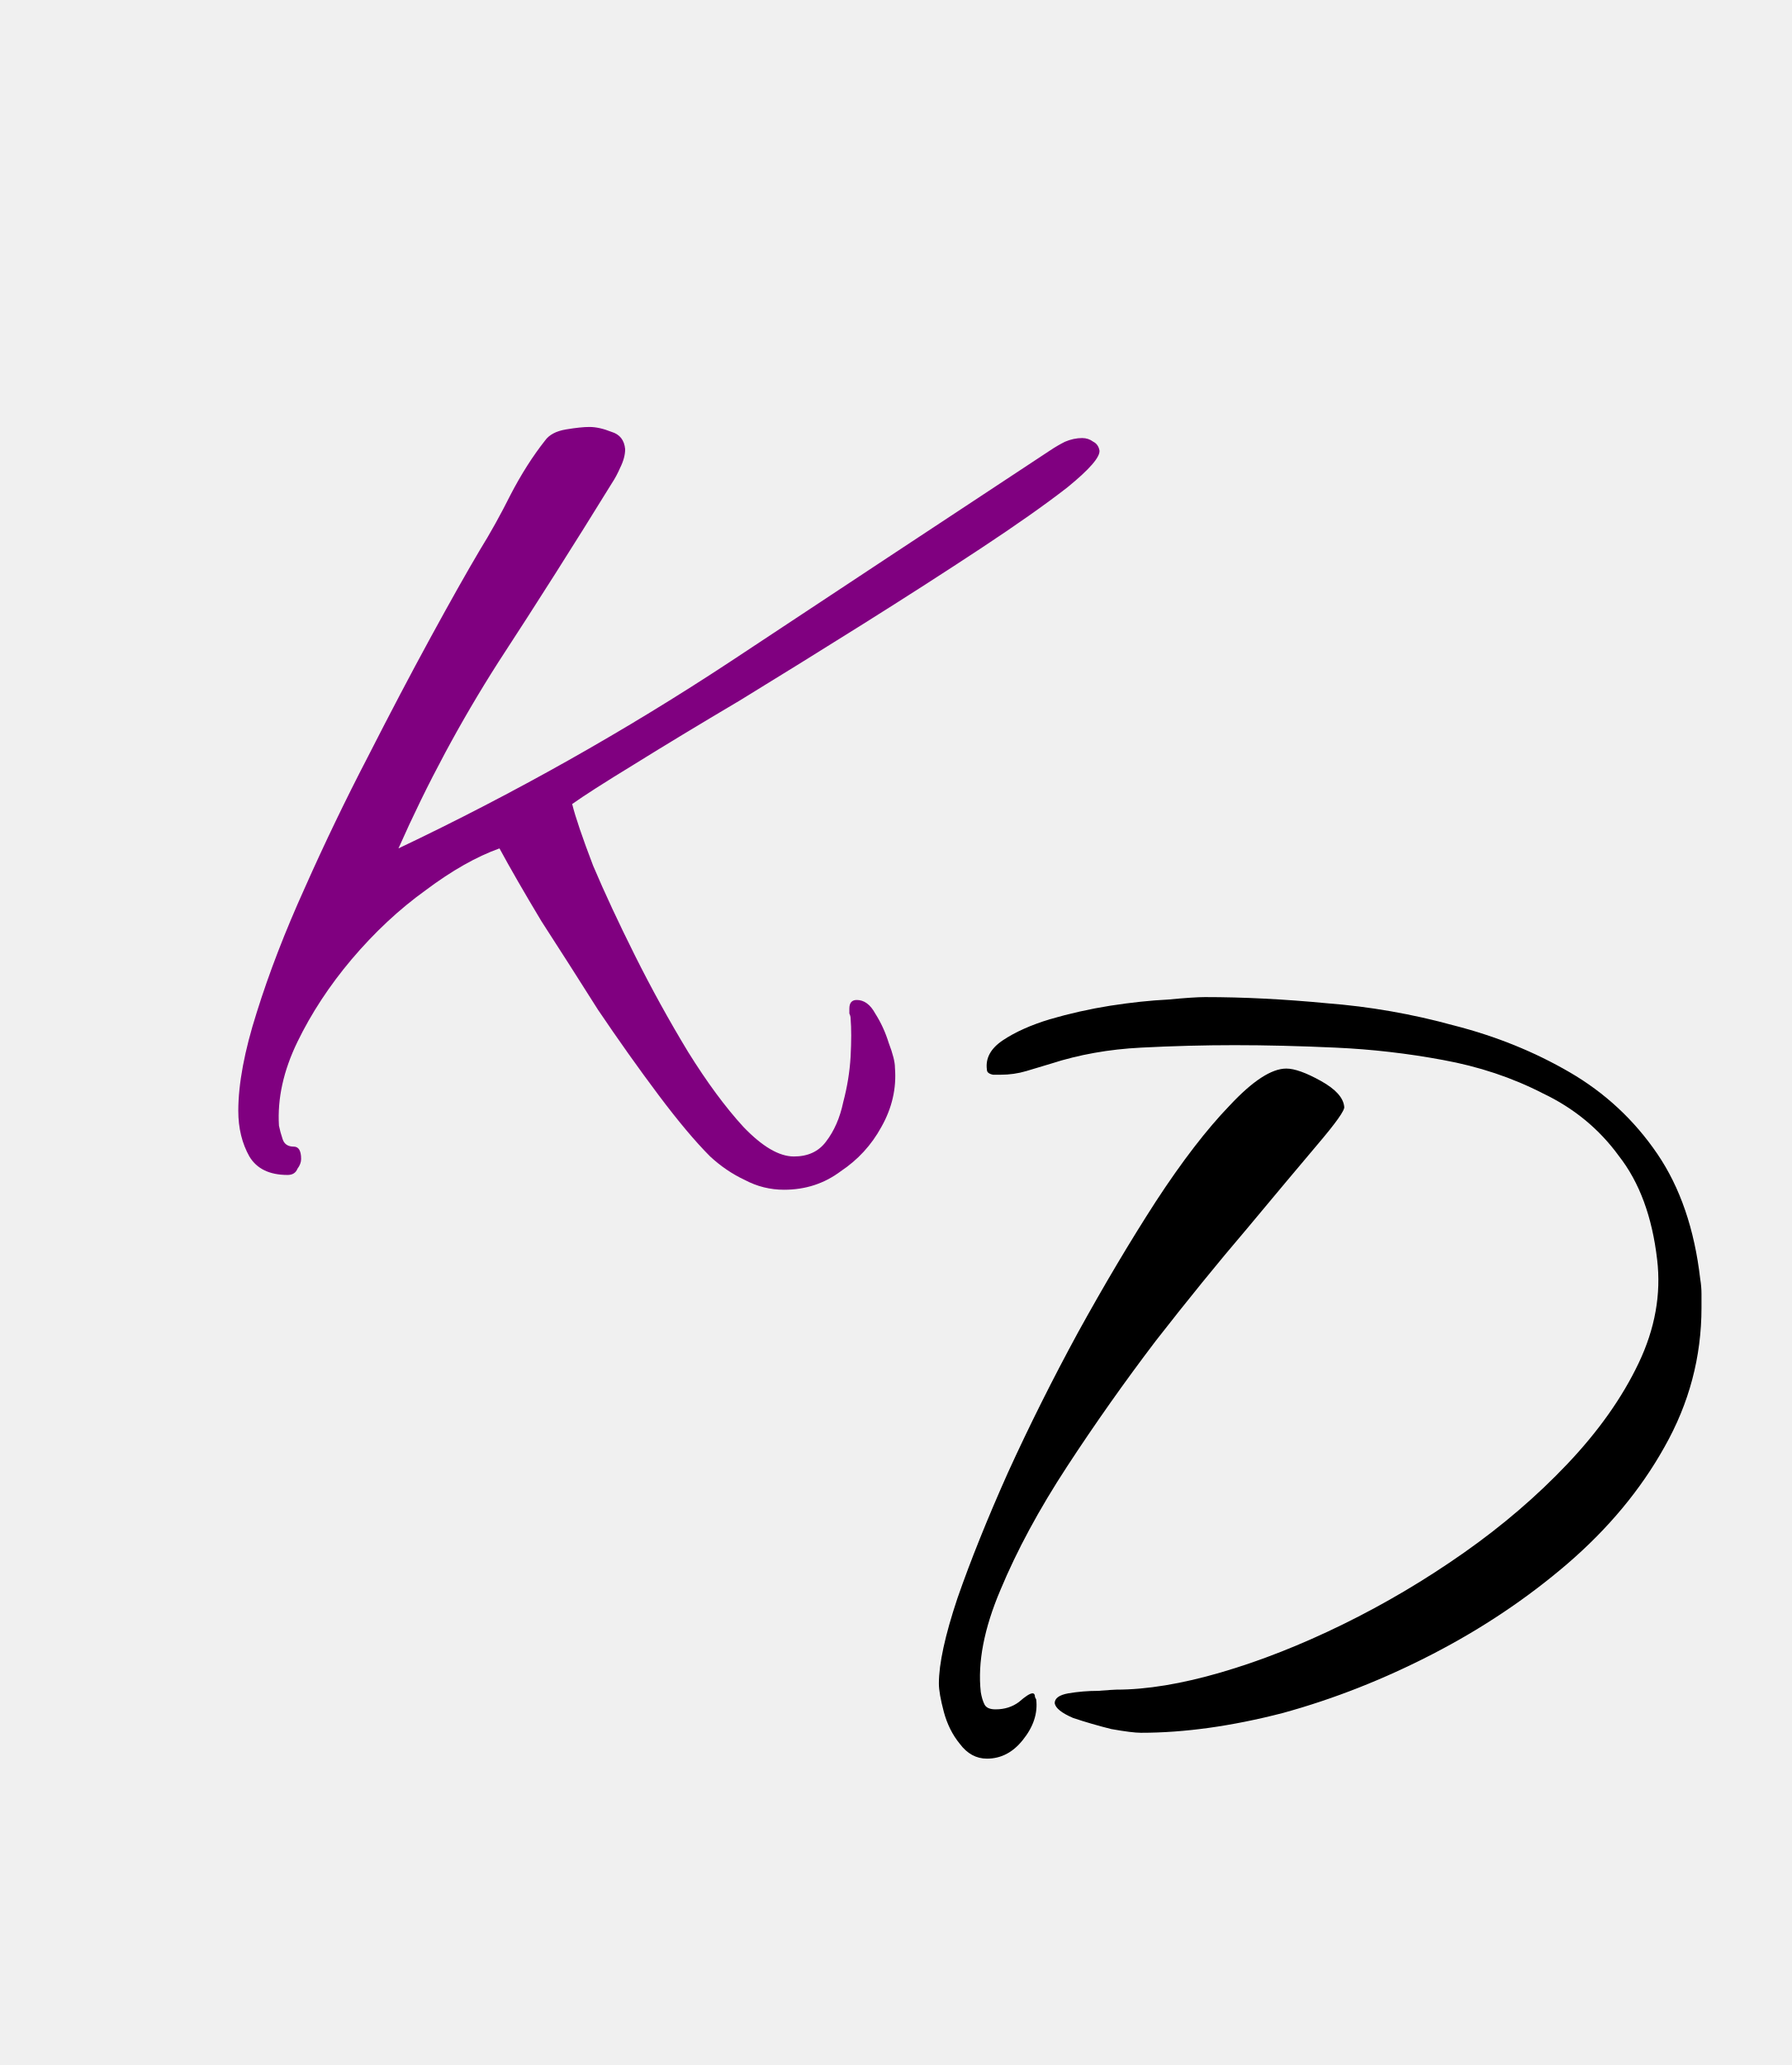
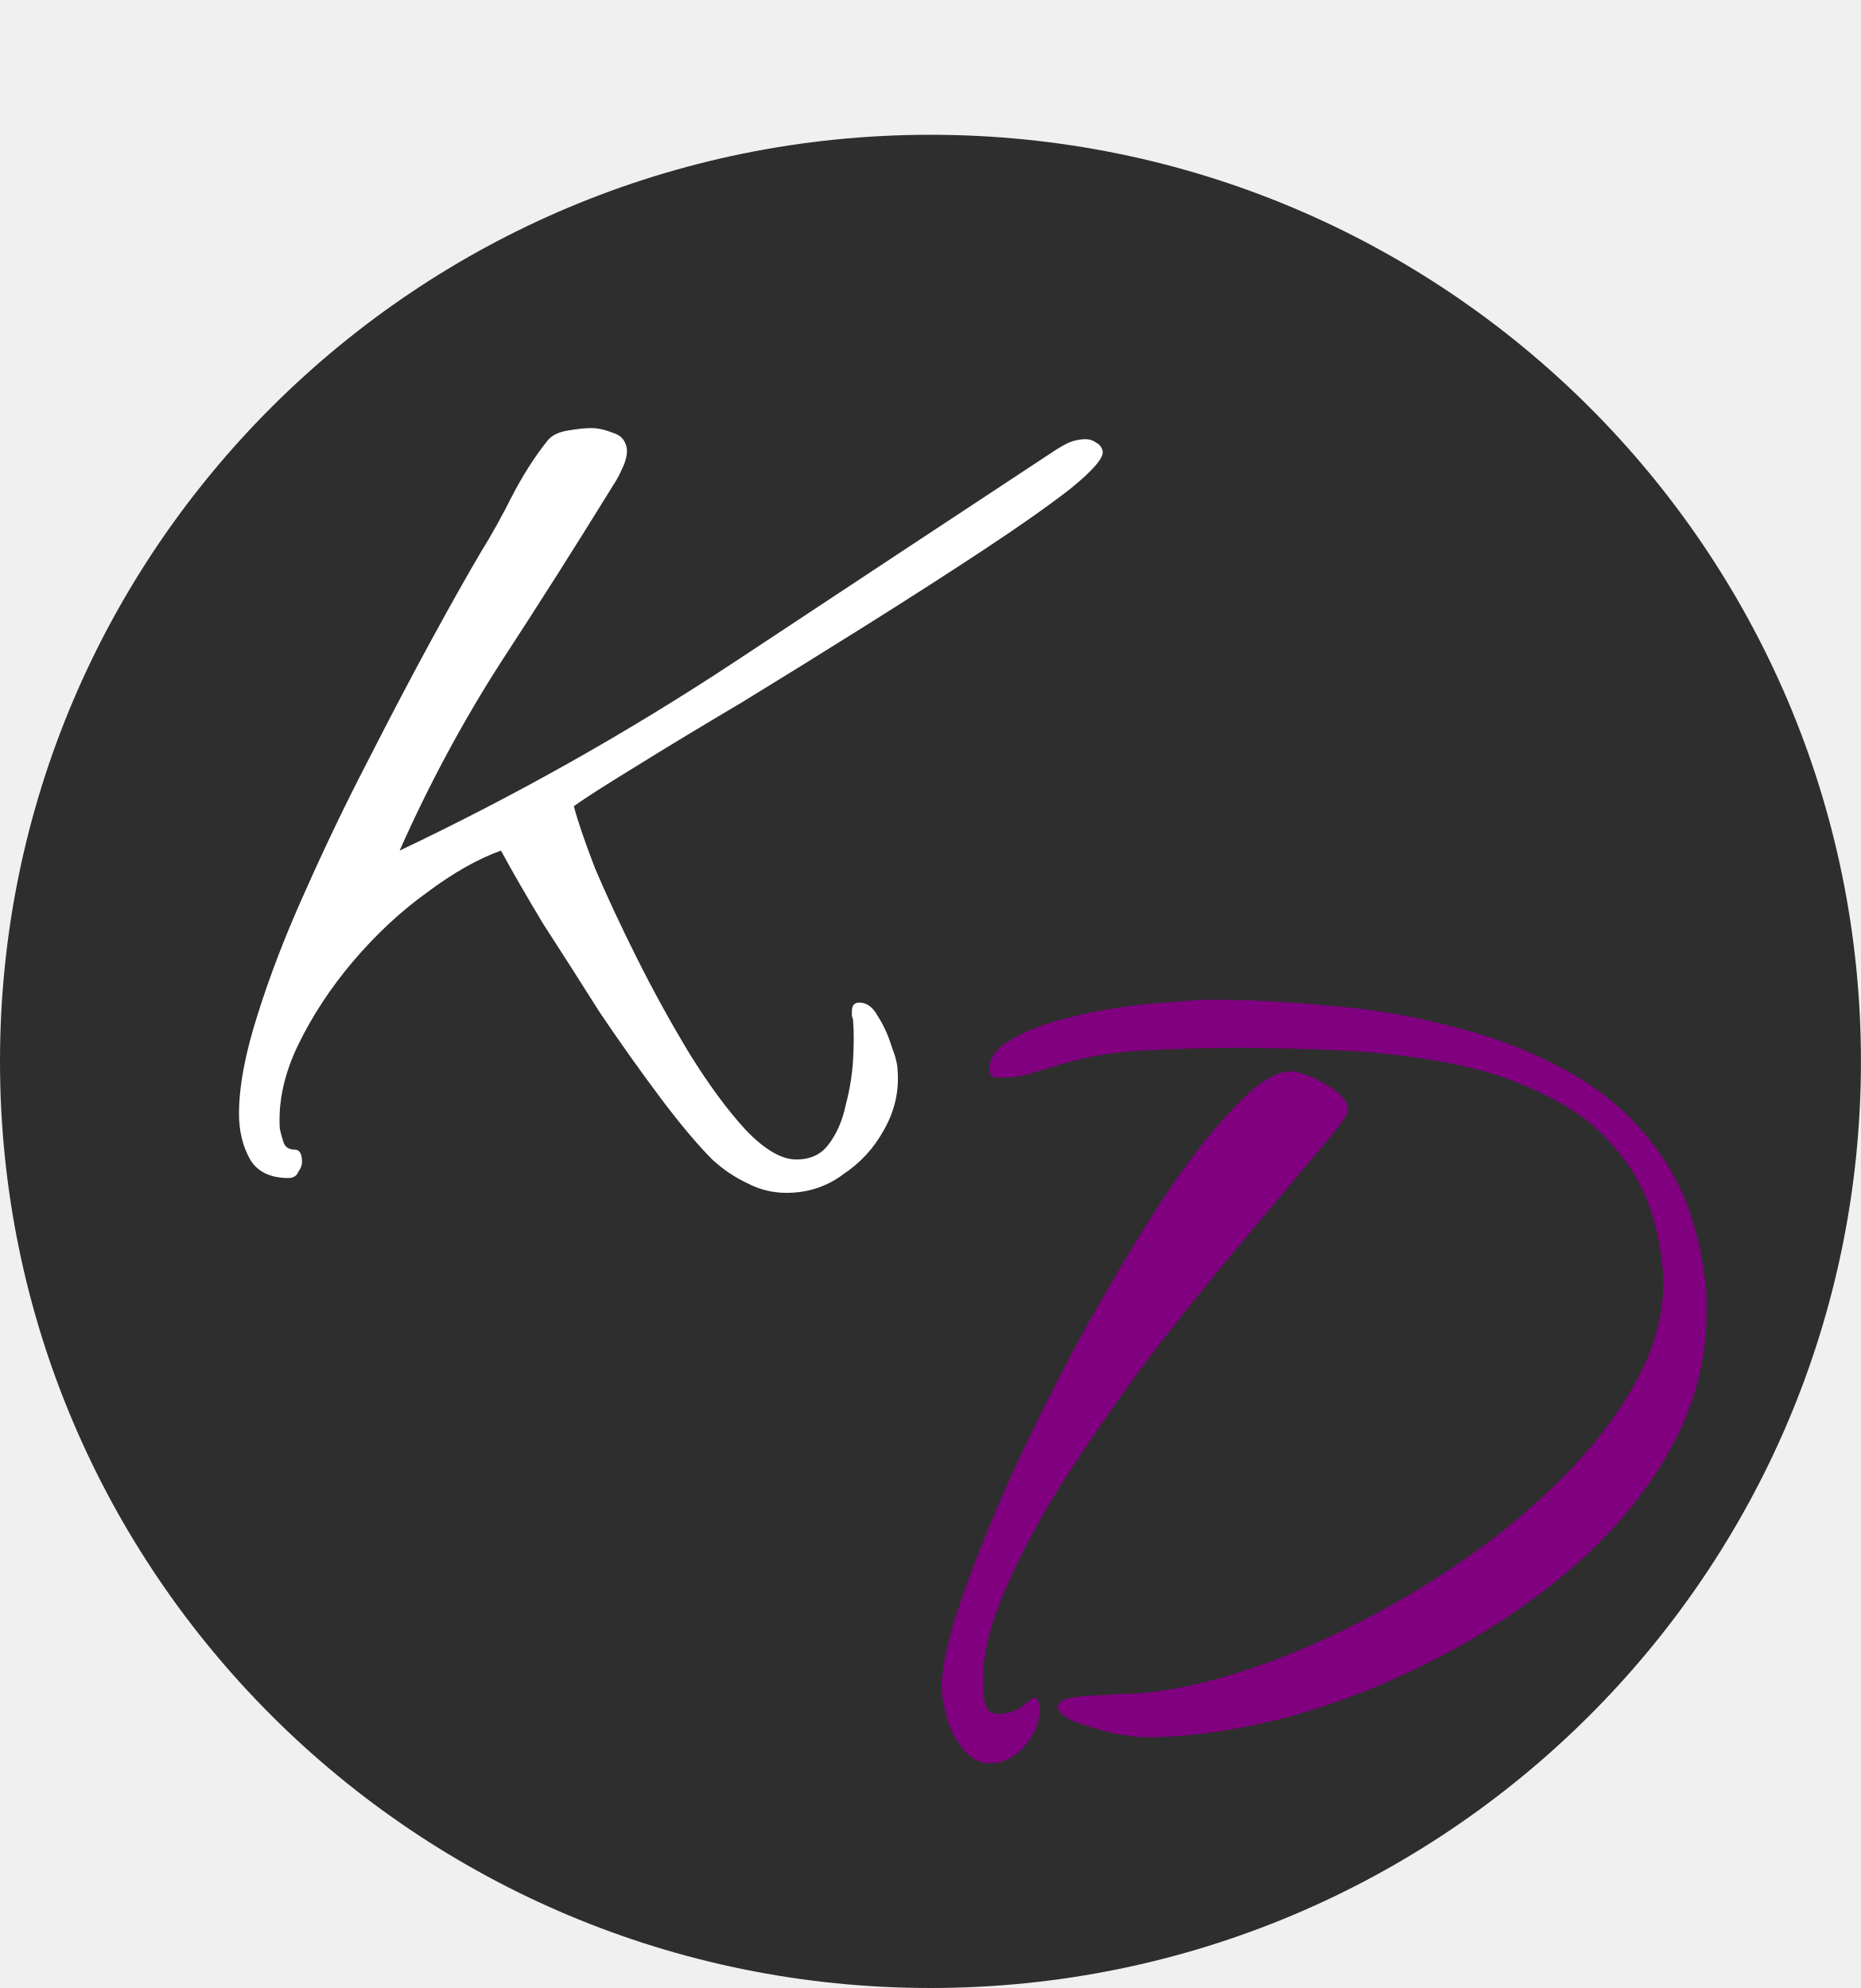
- <svg xmlns="http://www.w3.org/2000/svg" width="480" height="553" viewBox="0 0 480 553" fill="none">
-   <path d="M305.61 464.03C304.07 464.03 301.43 463.7 297.69 463.04C294.17 462.16 290.76 461.17 287.46 460.07C284.38 458.75 282.73 457.43 282.51 456.11C282.51 454.79 283.72 453.91 286.14 453.47C288.78 453.03 291.42 452.81 294.06 452.81C296.92 452.59 298.57 452.48 299.01 452.48C307.15 452.48 316.5 450.94 327.06 447.86C337.62 444.78 348.51 440.49 359.73 434.99C370.95 429.49 381.73 423.11 392.07 415.85C402.41 408.59 411.65 400.67 419.79 392.09C428.15 383.29 434.53 374.27 438.93 365.03C443.33 355.79 444.98 346.55 443.88 337.31C442.56 325.87 439.15 316.63 433.65 309.59C428.37 302.33 421.55 296.72 413.19 292.76C405.05 288.58 396.14 285.61 386.46 283.85C377 282.09 367.43 280.99 357.75 280.55C348.07 280.11 339.05 279.89 330.69 279.89C322.55 279.89 314.19 280.11 305.61 280.55C297.03 280.99 289 282.42 281.52 284.84C279.32 285.5 277.12 286.16 274.92 286.82C272.72 287.48 270.41 287.81 267.99 287.81C267.77 287.81 267.11 287.81 266.01 287.81C264.91 287.59 264.36 287.15 264.36 286.49C263.92 283.41 265.35 280.77 268.65 278.57C271.95 276.37 276.13 274.5 281.19 272.96C286.47 271.42 291.86 270.21 297.36 269.33C303.08 268.45 308.25 267.9 312.87 267.68C317.49 267.24 320.79 267.02 322.77 267.02C333.11 267.02 344 267.57 355.44 268.67C366.88 269.55 378.21 271.53 389.43 274.61C400.65 277.47 410.99 281.65 420.45 287.15C429.91 292.65 437.72 299.91 443.88 308.93C450.04 317.95 453.89 329.17 455.43 342.59C455.65 343.91 455.76 345.23 455.76 346.55C455.76 347.87 455.76 349.08 455.76 350.18C455.76 363.38 452.46 375.81 445.86 387.47C439.48 398.91 430.79 409.36 419.79 418.82C409.01 428.06 397.02 436.09 383.82 442.91C370.62 449.73 357.2 455.01 343.56 458.75C329.92 462.27 317.27 464.03 305.61 464.03ZM264.36 470.96C261.5 470.96 259.08 469.64 257.1 467C255.12 464.58 253.69 461.72 252.81 458.42C251.93 455.12 251.49 452.59 251.49 450.83C251.49 445.55 253.14 437.96 256.44 428.06C259.96 417.94 264.47 406.72 269.97 394.4C275.69 381.86 281.96 369.32 288.78 356.78C295.82 344.02 302.75 332.36 309.57 321.8C316.61 311.02 323.21 302.44 329.37 296.06C335.53 289.46 340.59 286.16 344.55 286.16C346.75 286.16 349.83 287.26 353.79 289.46C357.75 291.66 359.84 293.97 360.06 296.39C360.28 297.27 357.86 300.68 352.8 306.62C347.96 312.34 341.69 319.82 333.99 329.06C326.29 338.08 318.15 348.09 309.57 359.09C301.21 370.09 293.29 381.31 285.81 392.75C278.33 404.19 272.39 415.19 267.99 425.75C263.59 436.09 261.83 445.22 262.71 453.14C262.93 454.46 263.26 455.56 263.7 456.44C264.14 457.32 265.13 457.76 266.67 457.76C269.09 457.76 271.18 457.1 272.94 455.78C274.7 454.24 275.91 453.47 276.57 453.47C277.01 453.47 277.23 453.8 277.23 454.46C277.45 454.9 277.56 455.12 277.56 455.12C278 458.86 276.79 462.49 273.93 466.01C271.29 469.31 268.1 470.96 264.36 470.96Z" fill="black" />
-   <path d="M210.02 318.61C206.28 318.61 202.76 317.73 199.46 315.97C196.16 314.43 193.08 312.34 190.22 309.7C186.26 305.74 181.64 300.24 176.36 293.2C171.08 286.16 165.69 278.57 160.19 270.43C154.91 262.07 149.85 254.15 145.01 246.67C140.39 238.97 136.65 232.48 133.79 227.2C127.63 229.4 121.03 233.14 113.99 238.42C106.95 243.48 100.35 249.64 94.19 256.9C88.25 263.94 83.41 271.31 79.67 279.01C75.93 286.71 74.28 294.19 74.72 301.45C74.94 302.55 75.27 303.76 75.71 305.08C76.15 306.4 77.14 307.06 78.68 307.06C80 307.06 80.66 308.16 80.66 310.36C80.66 311.24 80.33 312.12 79.67 313C79.23 314.1 78.35 314.65 77.03 314.65C72.19 314.65 68.78 313 66.8 309.7C64.82 306.18 63.83 302.11 63.83 297.49C63.83 290.23 65.48 281.43 68.78 271.09C72.08 260.53 76.37 249.42 81.65 237.76C86.93 225.88 92.54 214.22 98.48 202.78C104.42 191.12 110.03 180.45 115.31 170.77C120.59 161.09 124.99 153.28 128.51 147.34C131.37 142.72 134.12 137.77 136.76 132.49C139.62 126.99 142.7 122.15 146 117.97C147.1 116.43 148.97 115.44 151.61 115C154.25 114.56 156.34 114.34 157.88 114.34C159.64 114.34 161.62 114.78 163.82 115.66C166.02 116.32 167.23 117.86 167.45 120.28C167.45 121.82 167.01 123.47 166.13 125.23C165.47 126.77 164.7 128.2 163.82 129.52C153.92 145.58 143.8 161.53 133.46 177.37C123.34 193.21 114.43 209.82 106.73 227.2C137.75 212.46 167.45 195.74 195.83 177.04C224.43 158.12 252.92 139.31 281.3 120.61C282.62 119.73 283.94 118.96 285.26 118.3C286.8 117.64 288.34 117.31 289.88 117.31C290.98 117.31 291.97 117.64 292.85 118.3C293.73 118.74 294.28 119.51 294.5 120.61C294.72 122.37 291.86 125.67 285.92 130.51C279.98 135.13 272.17 140.63 262.49 147.01C252.81 153.39 242.36 160.1 231.14 167.14C219.92 174.18 208.92 181 198.14 187.6C187.36 193.98 177.9 199.7 169.76 204.76C161.84 209.6 156.34 213.12 153.26 215.32C154.14 218.84 156.01 224.34 158.87 231.82C161.95 239.08 165.69 247.11 170.09 255.91C174.49 264.71 179.22 273.29 184.28 281.65C189.34 289.79 194.29 296.5 199.13 301.78C204.19 307.06 208.7 309.7 212.66 309.7C216.4 309.7 219.26 308.38 221.24 305.74C223.44 302.88 224.98 299.36 225.86 295.18C226.96 291 227.62 286.93 227.84 282.97C228.06 278.79 228.06 275.38 227.84 272.74C227.84 272.3 227.73 271.86 227.51 271.42C227.51 270.98 227.51 270.54 227.51 270.1C227.51 268.56 228.17 267.79 229.49 267.79C231.47 267.79 233.12 269 234.44 271.42C235.98 273.84 237.19 276.48 238.07 279.34C239.17 282.2 239.72 284.4 239.72 285.94C240.16 291.44 238.95 296.72 236.09 301.78C233.45 306.62 229.82 310.58 225.2 313.66C220.8 316.96 215.74 318.61 210.02 318.61Z" fill="#800080" />
+ <svg xmlns="http://www.w3.org/2000/svg" width="497" height="531" viewBox="0 0 497 531" fill="none">
+   <ellipse cx="248.5" cy="283.5" rx="248.5" ry="247.5" fill="#2E2E2E" />
+   <path d="M305.61 464.03C304.07 464.03 301.43 463.7 297.69 463.04C294.17 462.16 290.76 461.17 287.46 460.07C284.38 458.75 282.73 457.43 282.51 456.11C282.51 454.79 283.72 453.91 286.14 453.47C288.78 453.03 291.42 452.81 294.06 452.81C296.92 452.59 298.57 452.48 299.01 452.48C307.15 452.48 316.5 450.94 327.06 447.86C337.62 444.78 348.51 440.49 359.73 434.99C370.95 429.49 381.73 423.11 392.07 415.85C402.41 408.59 411.65 400.67 419.79 392.09C428.15 383.29 434.53 374.27 438.93 365.03C443.33 355.79 444.98 346.55 443.88 337.31C442.56 325.87 439.15 316.63 433.65 309.59C428.37 302.33 421.55 296.72 413.19 292.76C405.05 288.58 396.14 285.61 386.46 283.85C377 282.09 367.43 280.99 357.75 280.55C348.07 280.11 339.05 279.89 330.69 279.89C322.55 279.89 314.19 280.11 305.61 280.55C297.03 280.99 289 282.42 281.52 284.84C279.32 285.5 277.12 286.16 274.92 286.82C272.72 287.48 270.41 287.81 267.99 287.81C267.77 287.81 267.11 287.81 266.01 287.81C264.91 287.59 264.36 287.15 264.36 286.49C263.92 283.41 265.35 280.77 268.65 278.57C271.95 276.37 276.13 274.5 281.19 272.96C286.47 271.42 291.86 270.21 297.36 269.33C303.08 268.45 308.25 267.9 312.87 267.68C317.49 267.24 320.79 267.02 322.77 267.02C333.11 267.02 344 267.57 355.44 268.67C366.88 269.55 378.21 271.53 389.43 274.61C400.65 277.47 410.99 281.65 420.45 287.15C429.91 292.65 437.72 299.91 443.88 308.93C450.04 317.95 453.89 329.17 455.43 342.59C455.65 343.91 455.76 345.23 455.76 346.55C455.76 347.87 455.76 349.08 455.76 350.18C455.76 363.38 452.46 375.81 445.86 387.47C439.48 398.91 430.79 409.36 419.79 418.82C409.01 428.06 397.02 436.09 383.82 442.91C370.62 449.73 357.2 455.01 343.56 458.75C329.92 462.27 317.27 464.03 305.61 464.03ZM264.36 470.96C261.5 470.96 259.08 469.64 257.1 467C255.12 464.58 253.69 461.72 252.81 458.42C251.93 455.12 251.49 452.59 251.49 450.83C251.49 445.55 253.14 437.96 256.44 428.06C259.96 417.94 264.47 406.72 269.97 394.4C275.69 381.86 281.96 369.32 288.78 356.78C295.82 344.02 302.75 332.36 309.57 321.8C316.61 311.02 323.21 302.44 329.37 296.06C335.53 289.46 340.59 286.16 344.55 286.16C346.75 286.16 349.83 287.26 353.79 289.46C357.75 291.66 359.84 293.97 360.06 296.39C360.28 297.27 357.86 300.68 352.8 306.62C347.96 312.34 341.69 319.82 333.99 329.06C326.29 338.08 318.15 348.09 309.57 359.09C301.21 370.09 293.29 381.31 285.81 392.75C278.33 404.19 272.39 415.19 267.99 425.75C263.59 436.09 261.83 445.22 262.71 453.14C262.93 454.46 263.26 455.56 263.7 456.44C264.14 457.32 265.13 457.76 266.67 457.76C269.09 457.76 271.18 457.1 272.94 455.78C274.7 454.24 275.91 453.47 276.57 453.47C277.01 453.47 277.23 453.8 277.23 454.46C277.45 454.9 277.56 455.12 277.56 455.12C278 458.86 276.79 462.49 273.93 466.01C271.29 469.31 268.1 470.96 264.36 470.96Z" fill="#800080" />
+   <path d="M210.02 318.61C206.28 318.61 202.76 317.73 199.46 315.97C196.16 314.43 193.08 312.34 190.22 309.7C186.26 305.74 181.64 300.24 176.36 293.2C171.08 286.16 165.69 278.57 160.19 270.43C154.91 262.07 149.85 254.15 145.01 246.67C140.39 238.97 136.65 232.48 133.79 227.2C127.63 229.4 121.03 233.14 113.99 238.42C106.95 243.48 100.35 249.64 94.19 256.9C88.25 263.94 83.41 271.31 79.67 279.01C75.93 286.71 74.28 294.19 74.72 301.45C74.94 302.55 75.27 303.76 75.71 305.08C76.15 306.4 77.14 307.06 78.68 307.06C80 307.06 80.66 308.16 80.66 310.36C80.66 311.24 80.33 312.12 79.67 313C79.23 314.1 78.35 314.65 77.03 314.65C72.19 314.65 68.78 313 66.8 309.7C64.82 306.18 63.83 302.11 63.83 297.49C63.83 290.23 65.48 281.43 68.78 271.09C72.08 260.53 76.37 249.42 81.65 237.76C86.93 225.88 92.54 214.22 98.48 202.78C104.42 191.12 110.03 180.45 115.31 170.77C120.59 161.09 124.99 153.28 128.51 147.34C131.37 142.72 134.12 137.77 136.76 132.49C139.62 126.99 142.7 122.15 146 117.97C147.1 116.43 148.97 115.44 151.61 115C154.25 114.56 156.34 114.34 157.88 114.34C159.64 114.34 161.62 114.78 163.82 115.66C166.02 116.32 167.23 117.86 167.45 120.28C167.45 121.82 167.01 123.47 166.13 125.23C165.47 126.77 164.7 128.2 163.82 129.52C153.92 145.58 143.8 161.53 133.46 177.37C123.34 193.21 114.43 209.82 106.73 227.2C137.75 212.46 167.45 195.74 195.83 177.04C224.43 158.12 252.92 139.31 281.3 120.61C282.62 119.73 283.94 118.96 285.26 118.3C286.8 117.64 288.34 117.31 289.88 117.31C290.98 117.31 291.97 117.64 292.85 118.3C293.73 118.74 294.28 119.51 294.5 120.61C294.72 122.37 291.86 125.67 285.92 130.51C279.98 135.13 272.17 140.63 262.49 147.01C252.81 153.39 242.36 160.1 231.14 167.14C219.92 174.18 208.92 181 198.14 187.6C187.36 193.98 177.9 199.7 169.76 204.76C161.84 209.6 156.34 213.12 153.26 215.32C154.14 218.84 156.01 224.34 158.87 231.82C161.95 239.08 165.69 247.11 170.09 255.91C174.49 264.71 179.22 273.29 184.28 281.65C189.34 289.79 194.29 296.5 199.13 301.78C204.19 307.06 208.7 309.7 212.66 309.7C216.4 309.7 219.26 308.38 221.24 305.74C223.44 302.88 224.98 299.36 225.86 295.18C226.96 291 227.62 286.93 227.84 282.97C228.06 278.79 228.06 275.38 227.84 272.74C227.84 272.3 227.73 271.86 227.51 271.42C227.51 270.98 227.51 270.54 227.51 270.1C227.51 268.56 228.17 267.79 229.49 267.79C231.47 267.79 233.12 269 234.44 271.42C235.98 273.84 237.19 276.48 238.07 279.34C239.17 282.2 239.72 284.4 239.72 285.94C240.16 291.44 238.95 296.72 236.09 301.78C233.45 306.62 229.82 310.58 225.2 313.66C220.8 316.96 215.74 318.61 210.02 318.61Z" fill="white" />
</svg>
